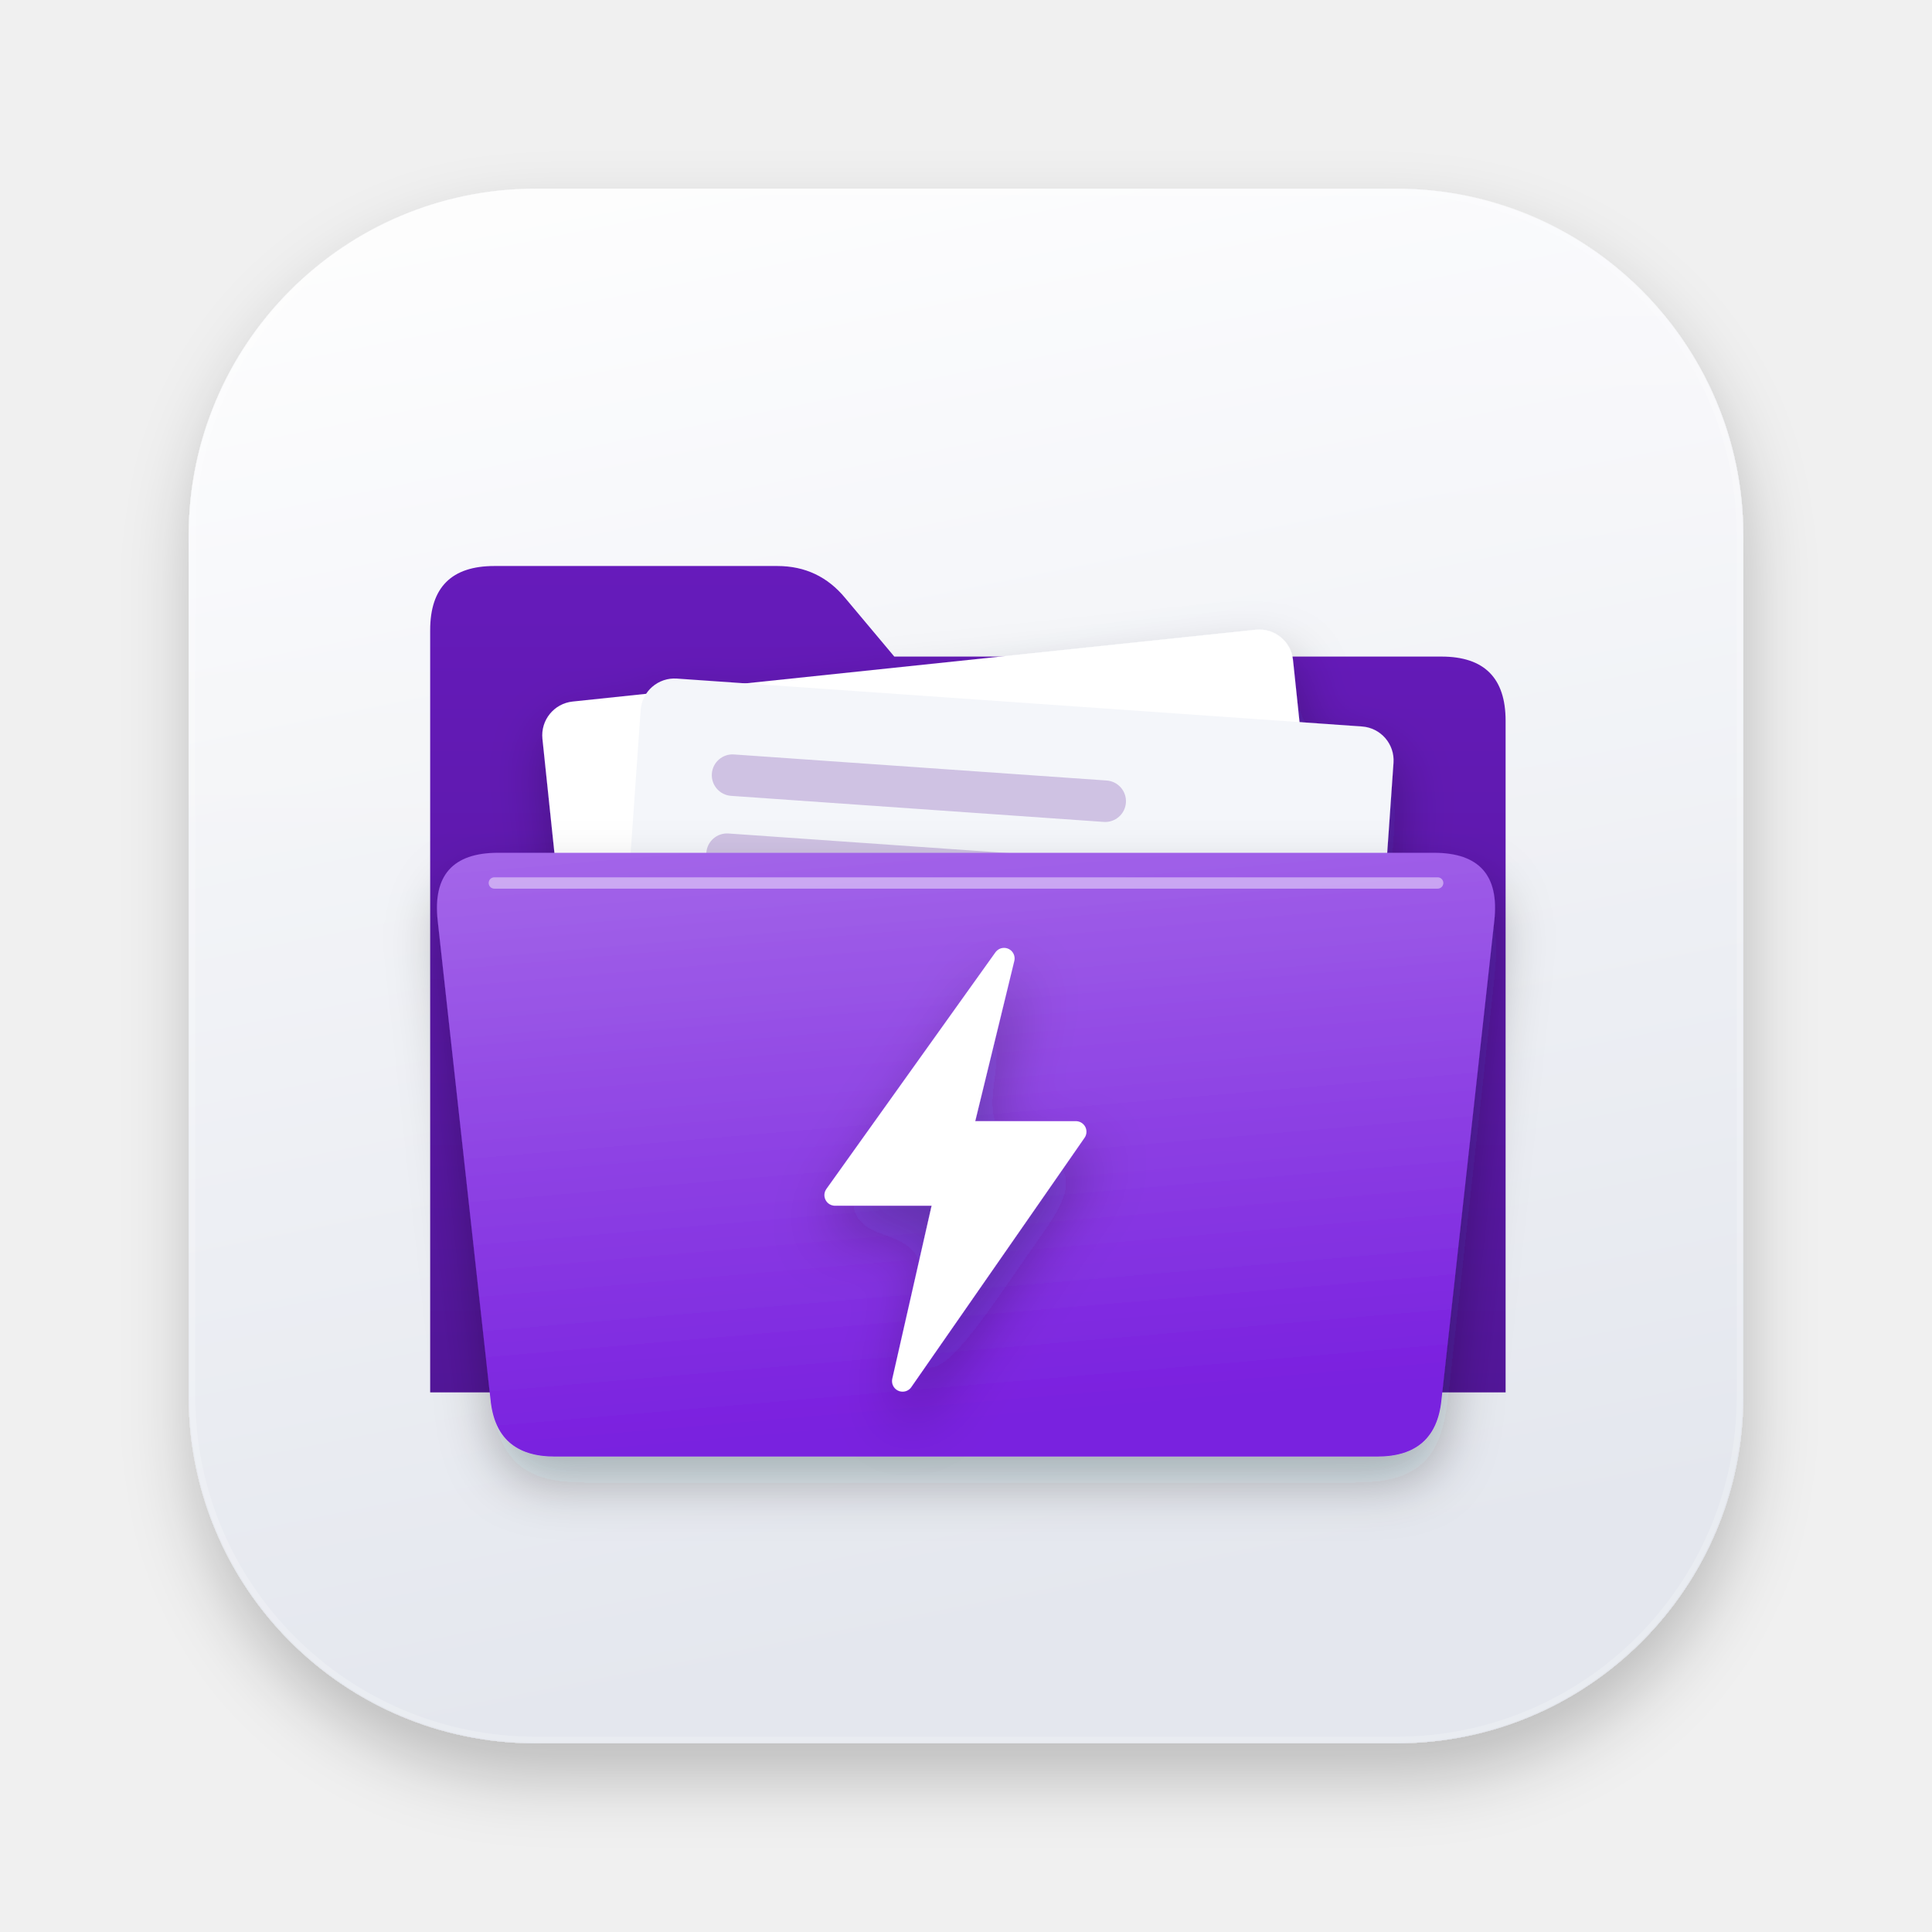
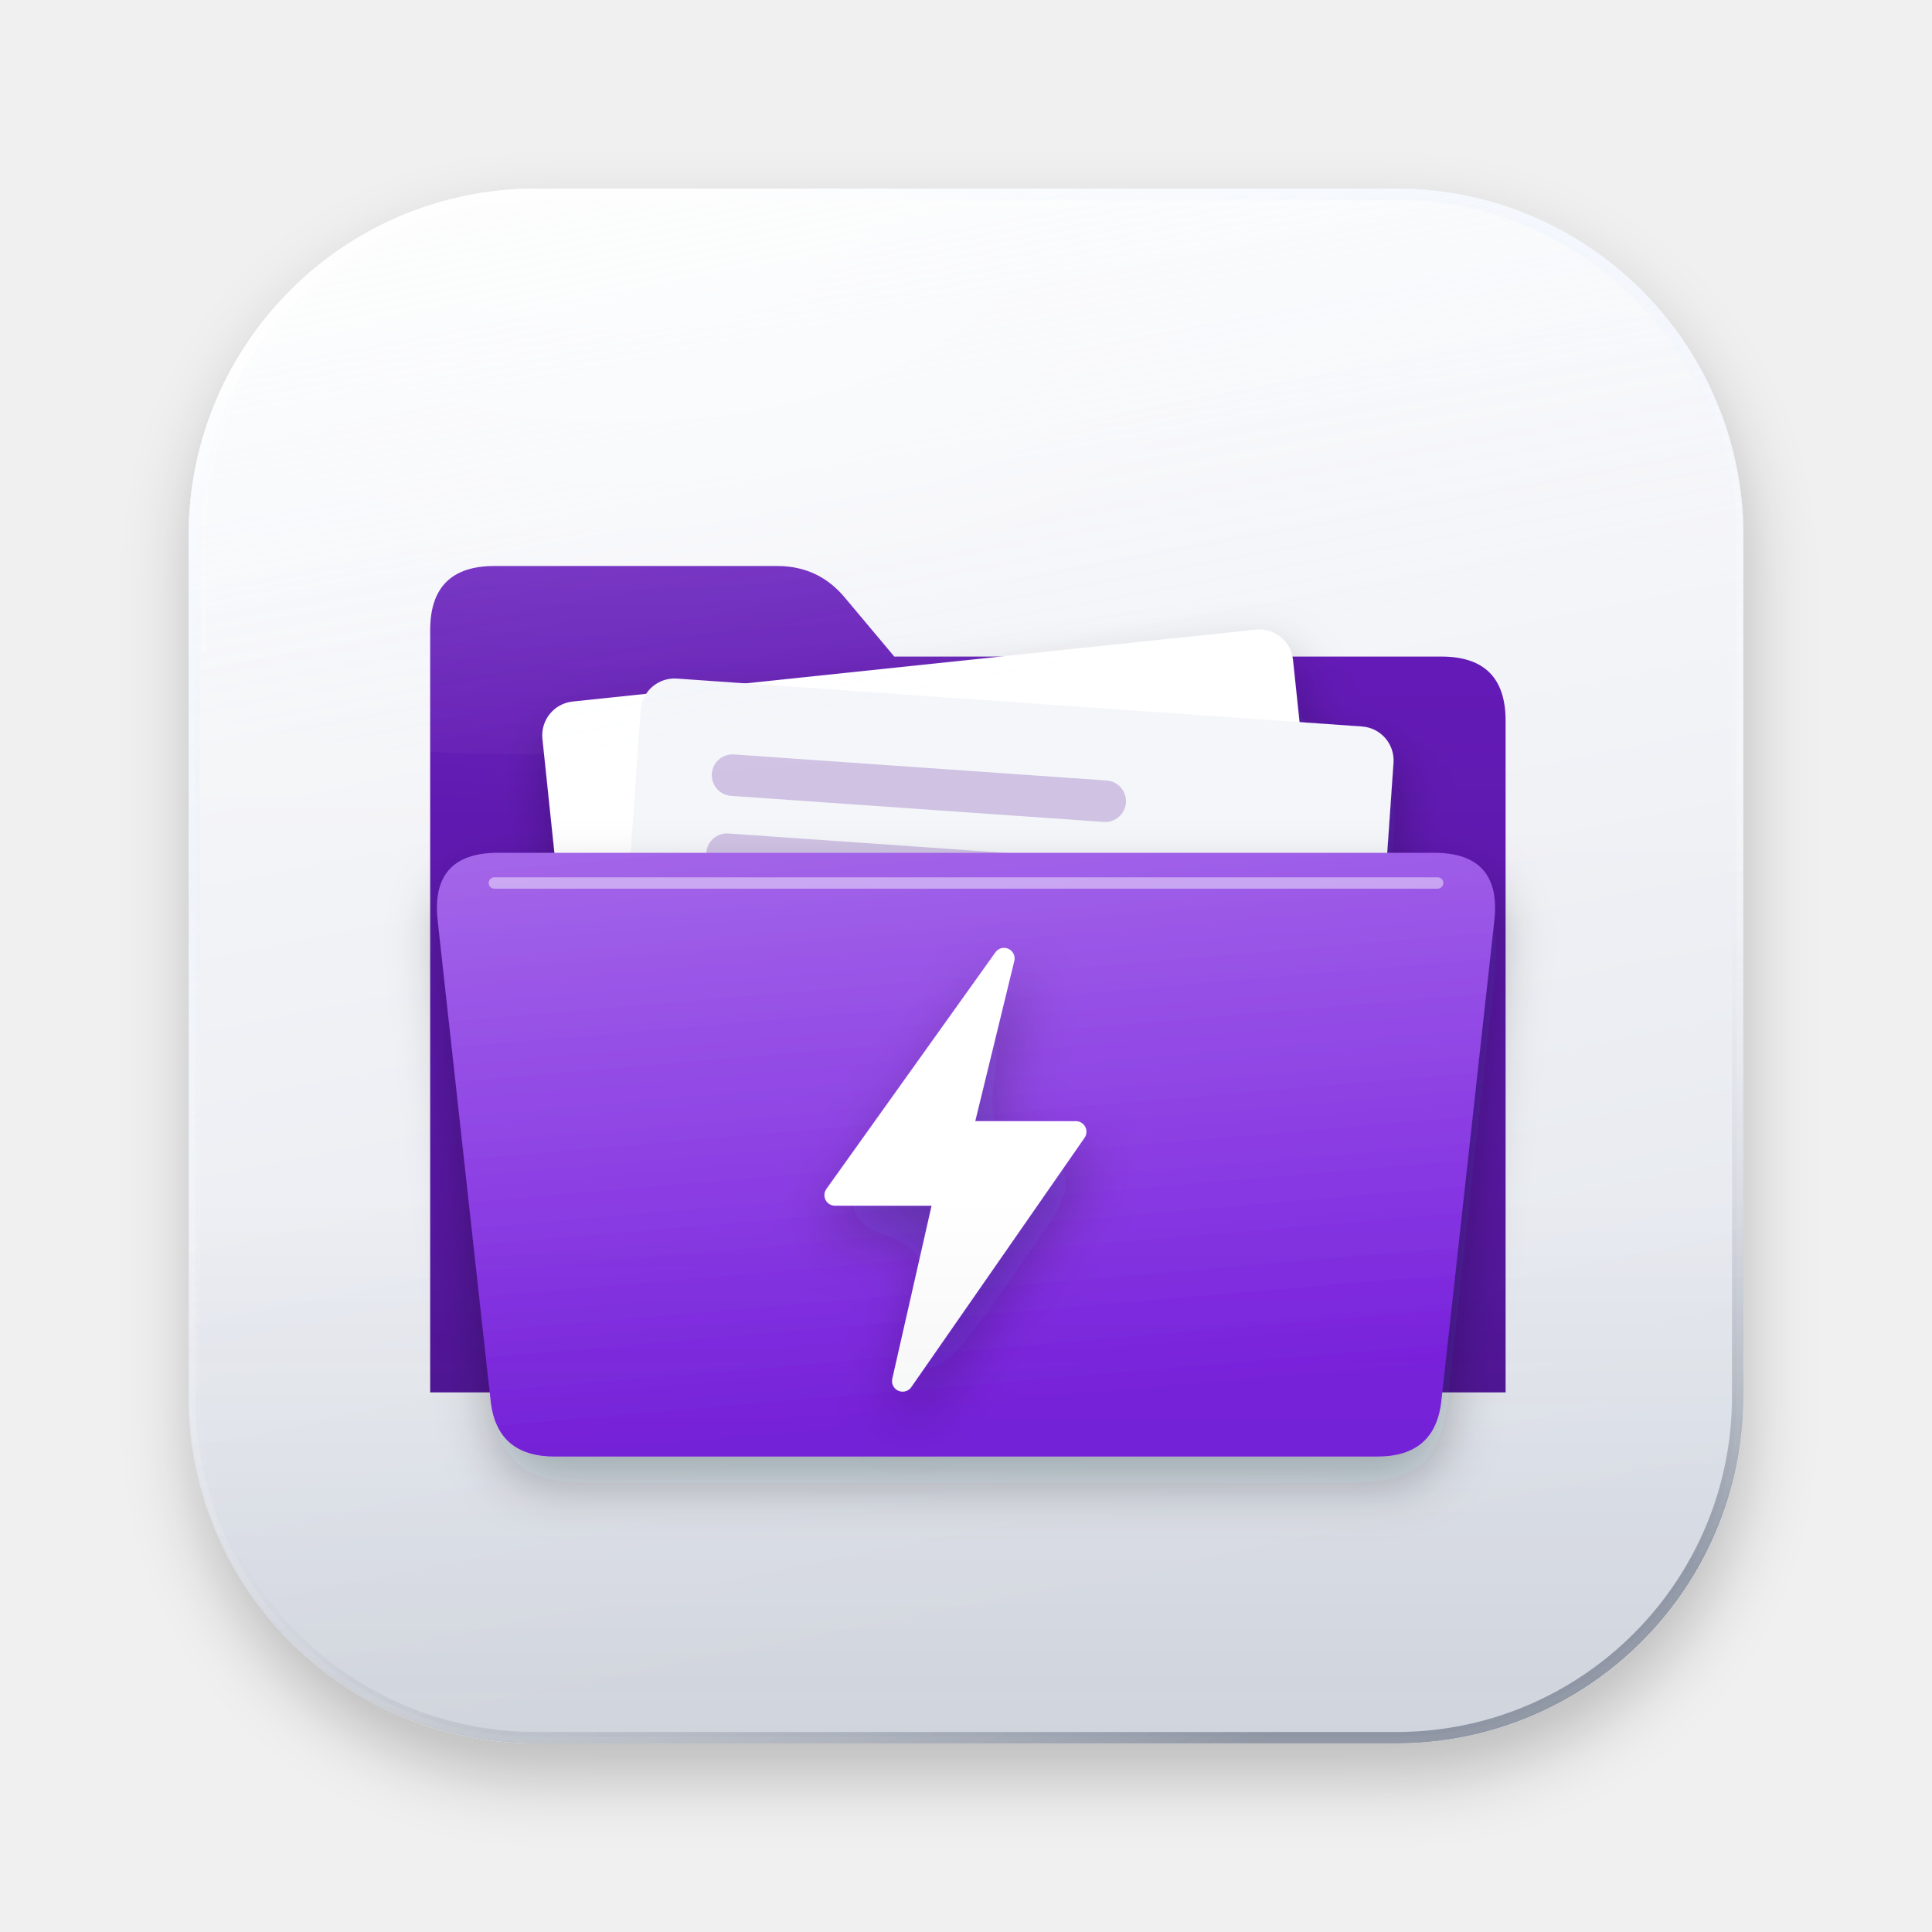
<svg xmlns="http://www.w3.org/2000/svg" width="1024" height="1024" viewBox="0 0 1024 1024">
  <defs>
    <linearGradient id="t" x2=".2" y2="1">
      <stop stop-color="#fdfdfe" />
      <stop offset="1" stop-color="#e4e7ee" />
    </linearGradient>
    <linearGradient id="b" x2="0" y2="1">
      <stop offset="0" stop-color="rgb(102,27,187)" />
      <stop offset="1" stop-color="rgb(82,22,152)" />
    </linearGradient>
    <linearGradient id="f" x2=".15" y2="1">
      <stop offset="0" stop-color="rgb(164,103,233)" />
      <stop offset="1" stop-color="rgb(121,32,223)" />
    </linearGradient>
    <filter id="lf" x="-30%" y="-30%" width="160%" height="170%">
      <feDropShadow dy="14" stdDeviation="14" flood-color="#081321" flood-opacity=".28" />
    </filter>
    <filter id="sh" x="-20%" y="-20%" width="140%" height="150%">
      <feDropShadow dy="18" stdDeviation="18" flood-color="#070d18" flood-opacity=".22" />
    </filter>
    <linearGradient id="gl" x2="0" y2="1">
      <stop stop-color="#fff" stop-opacity=".22" />
      <stop offset=".5" stop-color="#fff" stop-opacity="0" />
    </linearGradient>
  </defs>
  <rect x="100" y="100" width="824" height="824" rx="184" fill="url(#t)" filter="url(#sh)" />
  <rect x="100" y="100" width="824" height="824" rx="184" fill="url(#gl)" />
  <rect x="102" y="102" width="820" height="820" rx="182" fill="none" stroke="#fff" stroke-opacity=".2" stroke-width="3" />
  <path d="M262 300h150q22 0 36 17l26 31h290q34 0 34 34v356H228V334q0-34 34-34z" fill="url(#b)" />
  <g filter="url(#lf)">
    <rect x="300" y="352" width="400" height="300" rx="18" fill="#fff" transform="rotate(-6 500 500)" />
    <rect x="330" y="372" width="400" height="300" rx="18" fill="#f4f6fa" transform="rotate(4 530 520)" />
  </g>
  <g fill="rgba(137,97,183,0.35)" transform="rotate(4 530 520)">
    <rect x="370" y="410" width="220" height="22" rx="11" />
    <rect x="370" y="452" width="300" height="22" rx="11" />
  </g>
  <path d="M232 488q-4-36 32-36h496q36 0 32 36l-28 254q-3 30-34 30H294q-31 0-34-30z" fill="url(#f)" filter="url(#lf)" />
  <path d="M262 468h500" stroke="#fff" stroke-opacity=".45" stroke-width="6" stroke-linecap="round" />
  <path transform="translate(512 620) scale(1.12)" d="M18-100-62 12h52l-20 88 82-118h-54z" fill="#fff" stroke="#fff" stroke-width="10" stroke-linejoin="round" filter="url(#lf)" />
+   <defs>
+     <clipPath id="mac-surface">
+       <rect x="100" y="100" width="824" height="824" rx="184" />
+     </clipPath>
+     <linearGradient id="mac-reflection" x1=".15" y1="0" x2=".65" y2="1">
+       <stop stop-color="#fff" stop-opacity=".24" />
+       <stop offset=".55" stop-color="#e9f6ff" stop-opacity=".07" />
+       <stop offset="1" stop-color="#fff" stop-opacity="0" />
+     </linearGradient>
+     <radialGradient id="mac-glare" gradientUnits="userSpaceOnUse" cx="330" cy="100" r="600" gradientTransform="translate(0 45) scale(1 .55)">
+       <stop stop-color="#fff" stop-opacity=".16" />
+       <stop offset="1" stop-color="#fff" stop-opacity="0" />
+     </radialGradient>
+     <linearGradient id="mac-bevel" x1=".3" y1="0" x2=".7" y2="1">
+       <stop stop-color="#fff" stop-opacity=".72" />
+       <stop offset=".27" stop-color="#e4efff" stop-opacity=".25" />
+       <stop offset=".6" stop-color="#fff" stop-opacity=".03" />
+       <stop offset="1" stop-color="#04112c" stop-opacity=".32" />
+     </linearGradient>
+     <linearGradient id="mac-base" x2="0" y2="1">
+       <stop offset=".65" stop-color="#06122b" stop-opacity="0" />
+       <stop offset="1" stop-color="#06122b" stop-opacity=".09" />
+     </linearGradient>
+   </defs>
+   <g clip-path="url(#mac-surface)">
+     <path d="M100 100H924V315C692 284 414 458 100 379Z" fill="url(#mac-reflection)" />
+     <rect x="100" y="100" width="824" height="824" fill="url(#mac-glare)" />
+     <rect x="100" y="100" width="824" height="824" fill="url(#mac-base)" />
+     <rect x="103" y="103" width="818" height="818" rx="181" fill="none" stroke="url(#mac-bevel)" stroke-width="6" />
+     <path d="M108 345V284C108 187 187 108 284 108H713" fill="none" stroke="#fff" stroke-opacity=".22" stroke-width="2" stroke-linecap="round" />
+   </g>
</svg>
